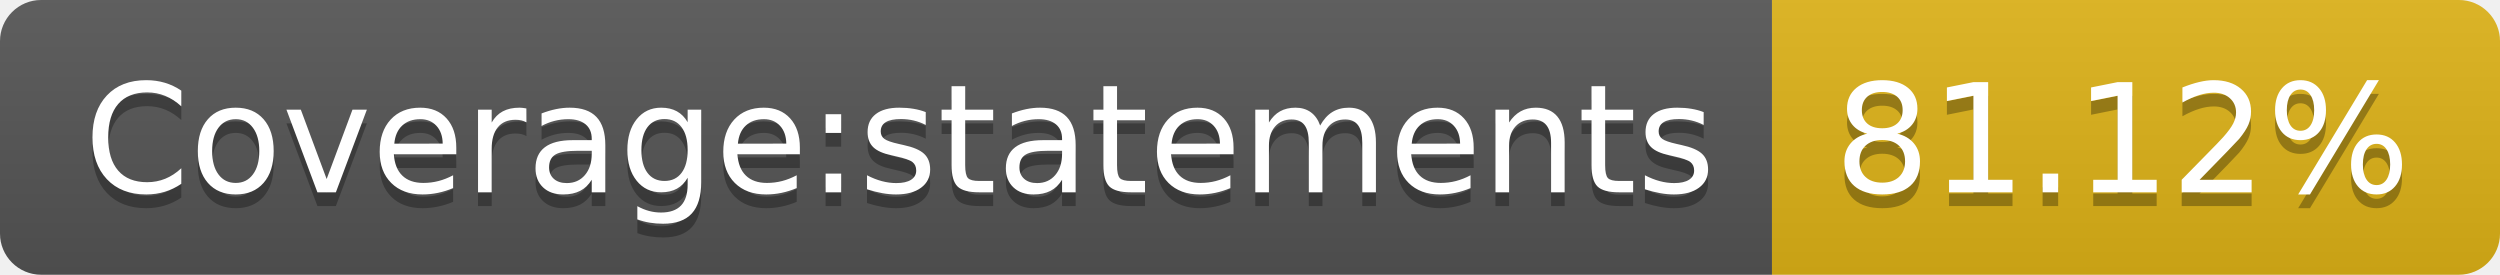
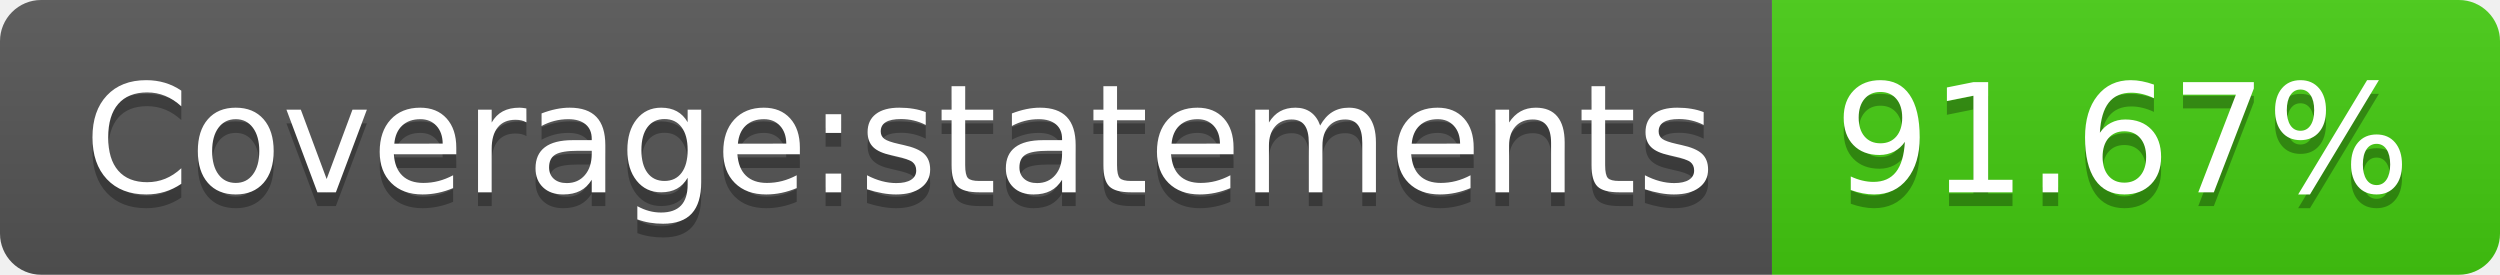
<svg xmlns="http://www.w3.org/2000/svg" width="182" height="20">
  <linearGradient id="b" x2="0" y2="100%">
    <stop offset="0" stop-color="#bbb" stop-opacity=".1" />
    <stop offset="1" stop-opacity=".1" />
  </linearGradient>
  <clipPath id="a">
    <rect width="182" height="20" rx="3" fill="#fff" />
  </clipPath>
  <g clip-path="url(#a)">
    <path fill="#555" d="M0 0h129v20H0z" />
-     <path fill="#dfb317" d="M129 0h53v20H129z" />
+     <path fill="#4c1" d="M129 0h53v20H129z" />
    <path fill="url(#b)" d="M0 0h182v20H0z" />
  </g>
  <g fill="#fff" text-anchor="middle" font-family="DejaVu Sans,Verdana,Geneva,sans-serif" font-size="110">
    <text x="655" y="150" fill="#010101" fill-opacity=".3" transform="scale(.1)" textLength="1190">Coverage:statements</text>
    <text x="655" y="140" transform="scale(.1)" textLength="1190">Coverage:statements</text>
-     <text x="1545" y="150" fill="#010101" fill-opacity=".3" transform="scale(.1)" textLength="430">81.12%</text>
-     <text x="1545" y="140" transform="scale(.1)" textLength="430">81.12%</text>
+     <text x="1545" y="150" fill="#010101" fill-opacity=".3" transform="scale(.1)" textLength="430">91.67%</text>
+     <text x="1545" y="140" transform="scale(.1)" textLength="430">91.67%</text>
  </g>
</svg>
